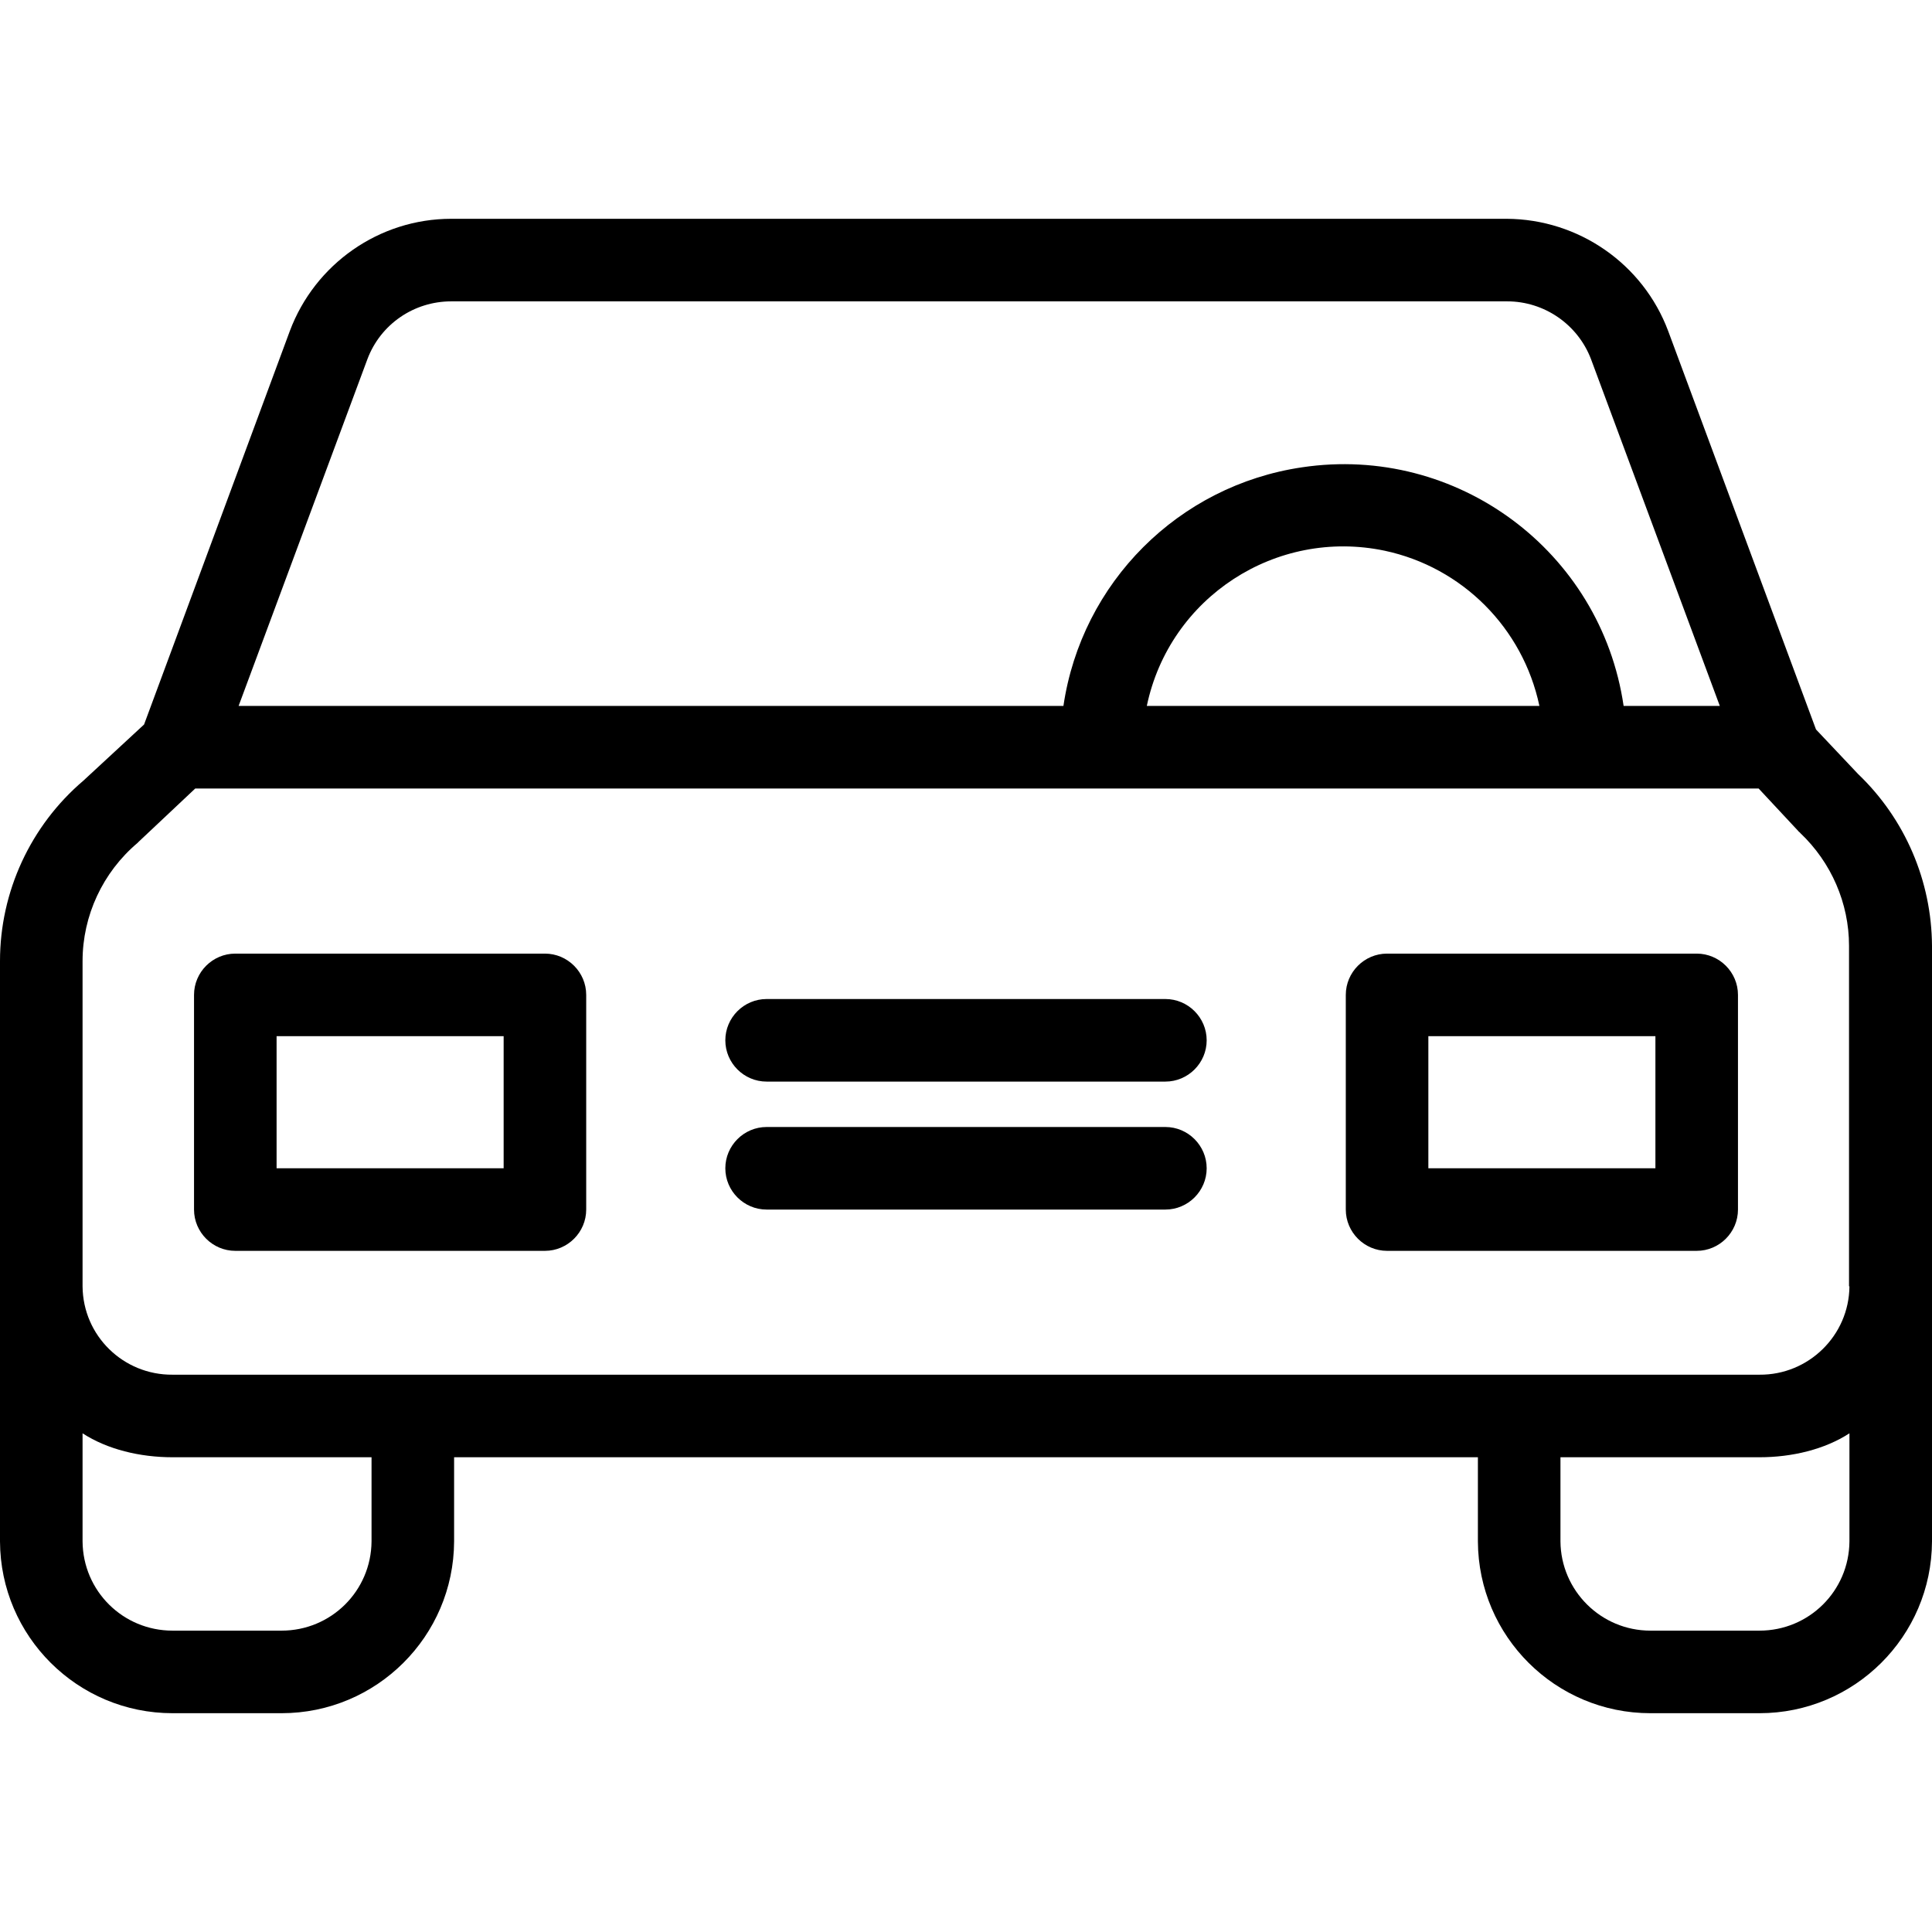
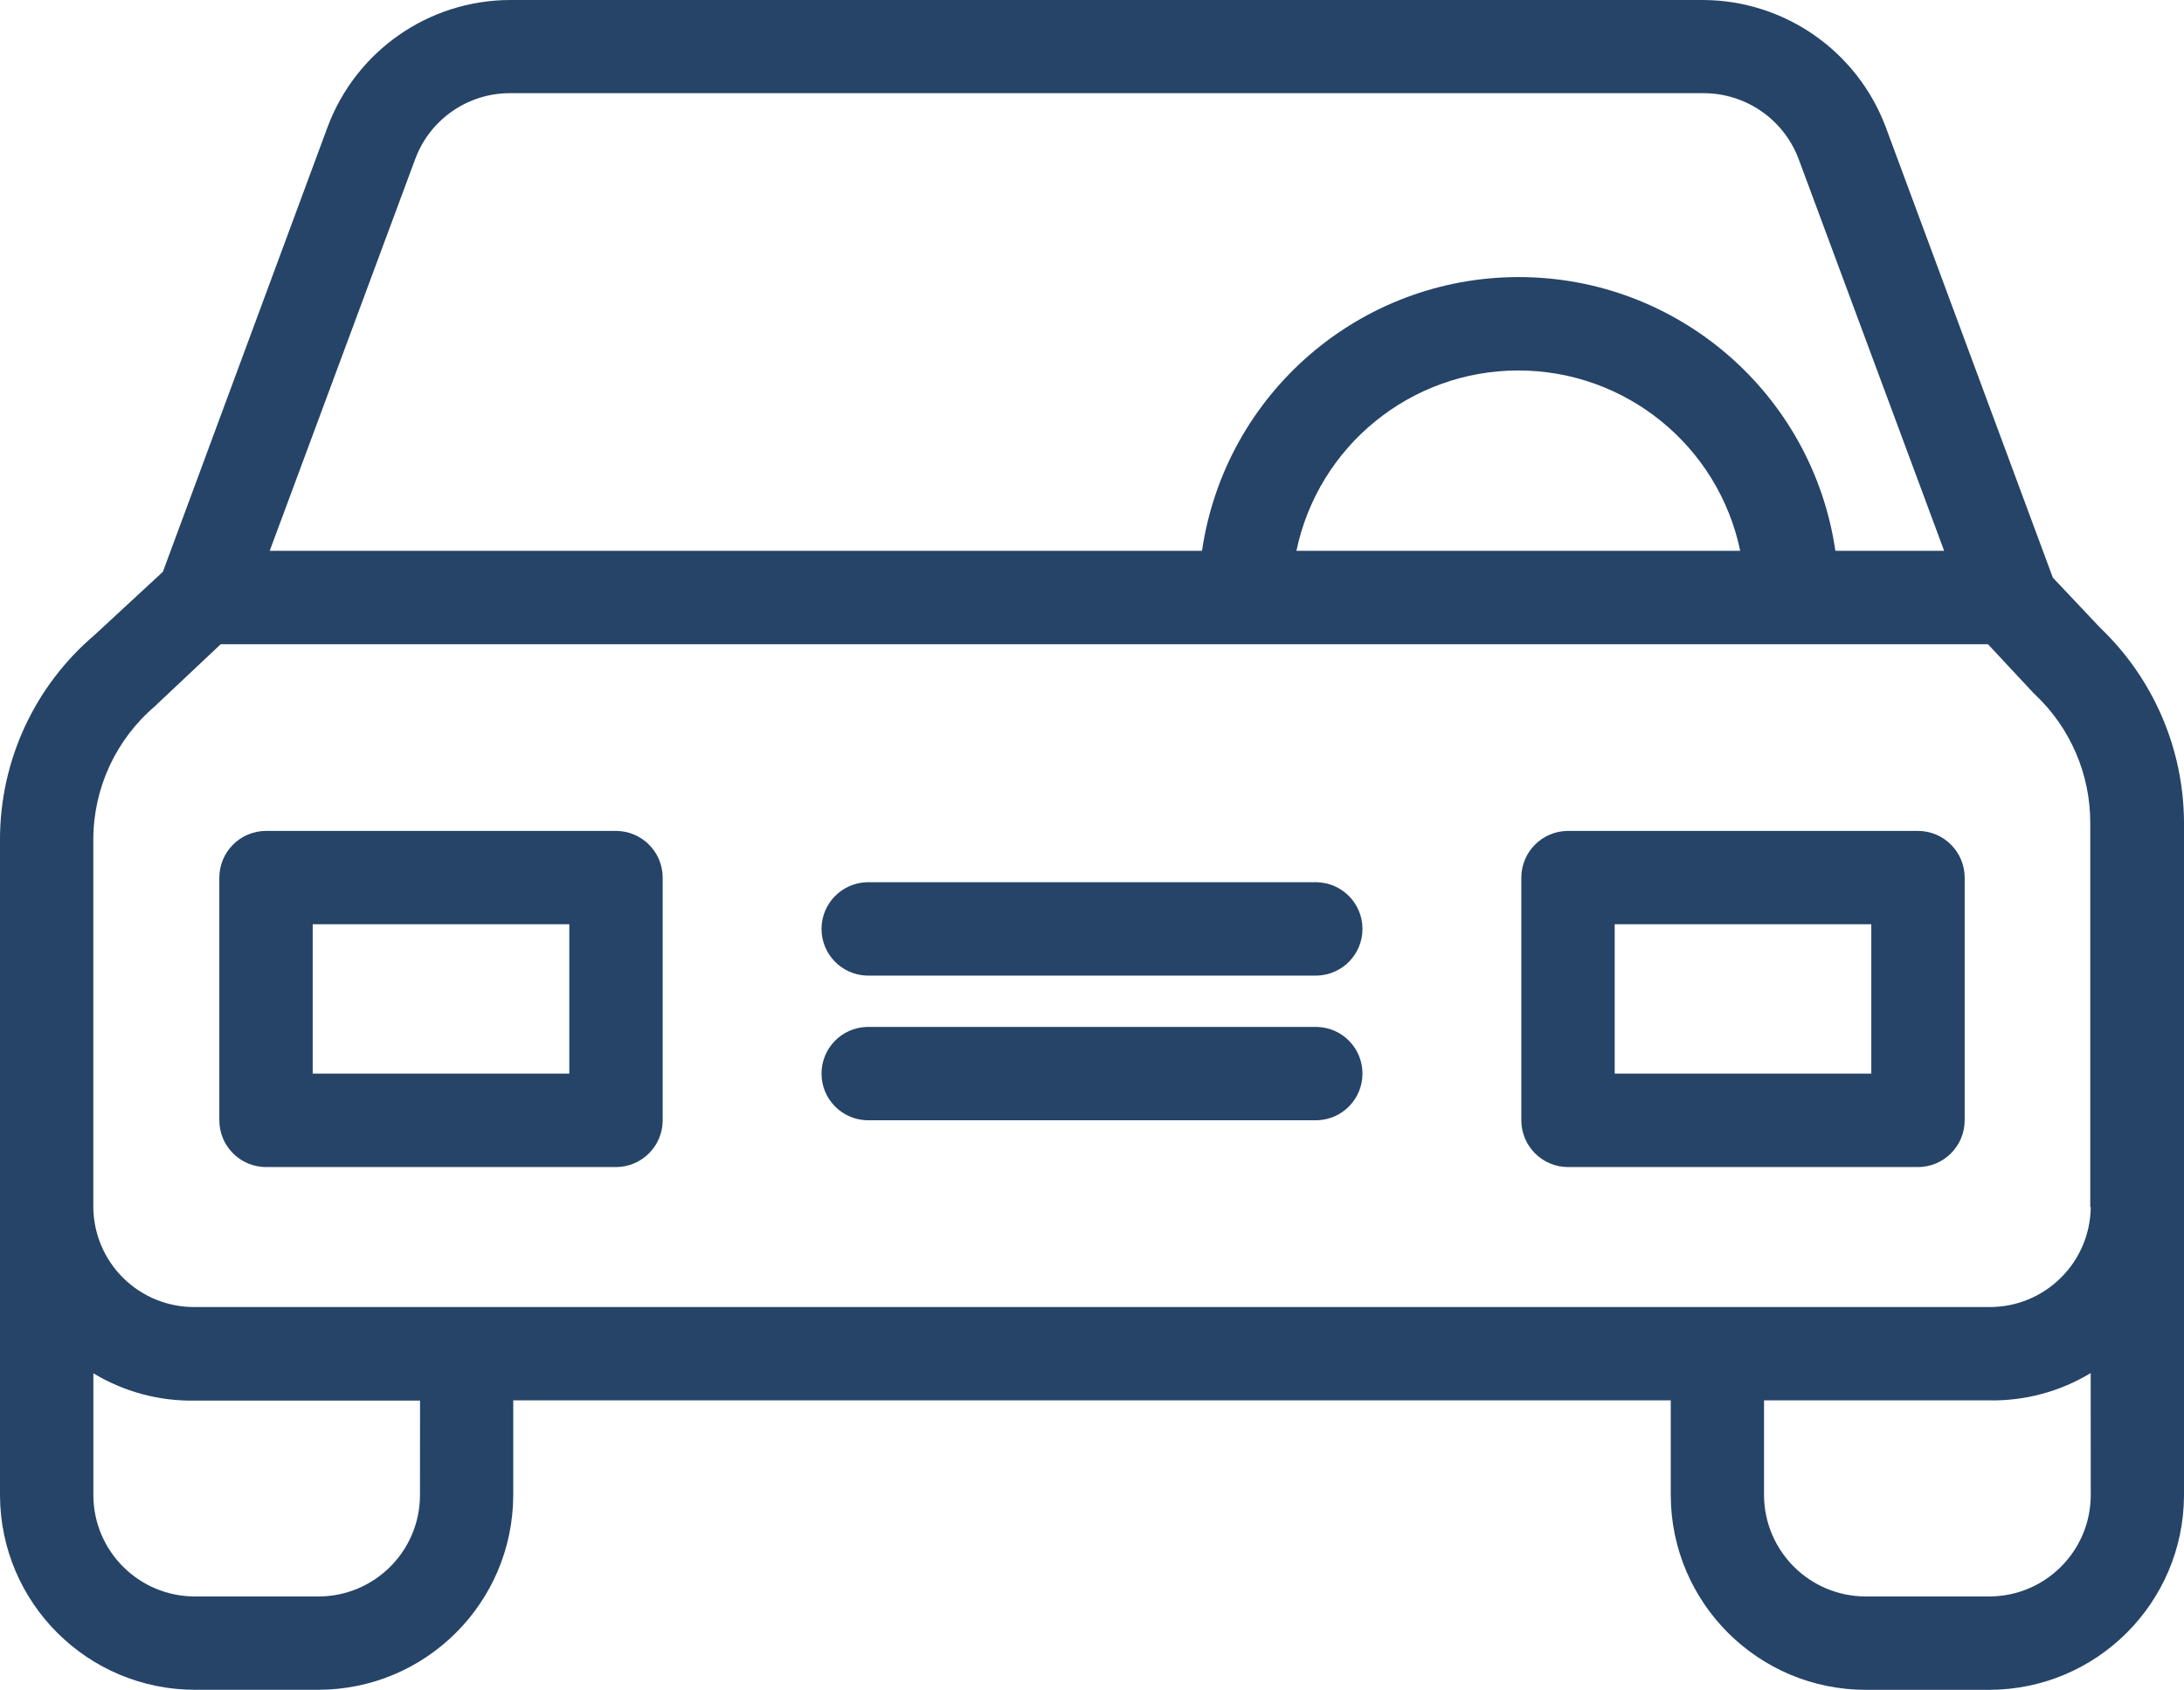
- <svg xmlns="http://www.w3.org/2000/svg" version="1.1" id="Capa_1" x="0px" y="0px" viewBox="0 0 468 468" style="enable-background:new 0 0 468 468;" xml:space="preserve">
-   <g>
-     <g>
-       <path d="M450.1,187.5l-10.2-10.8l-35.8-96.5C398,63.9,382.4,53.1,365,53H109.3c-17.4,0-33,10.9-39.1,27.2l-35.3,95.3l-14.7,13.6    C7.4,200,0,216,0,232.8v140.6c0.1,23,18.8,41.6,41.8,41.6h26.4c23,0,41.7-18.6,41.8-41.6V353h248v20.4c0.1,23,18.8,41.6,41.8,41.6    h26.4c23,0,41.7-18.6,41.8-41.6V229.1C467.9,213.4,461.5,198.4,450.1,187.5z M89,87c3.2-8.5,11.3-14,20.3-14h255.8    c9,0,17.1,5.6,20.3,14l31.2,84h-23.3c-5.5-37.5-40.4-63.4-77.9-57.8c-29.9,4.4-53.4,27.9-57.8,57.8H57.8L89,87z M372.9,171h-95.1    c5.5-26.3,31.3-43.1,57.6-37.6C354.2,137.4,368.9,152.1,372.9,171z M90,373.4c-0.1,12-9.8,21.6-21.8,21.6H41.8    c-12,0-21.7-9.6-21.8-21.6v-26.2c6,3.9,13.9,5.8,21.8,5.8H90V373.4z M448,373.4c-0.1,12-9.8,21.6-21.8,21.6h-26.4    c-12,0-21.7-9.7-21.8-21.6V353h48.2c7.9,0,15.8-1.9,21.8-5.8V373.4z M426.2,333H41.8c-11.9,0.1-21.7-9.4-21.8-21.4v-78.8    c0-11,4.9-21.5,13.3-28.6c0.1-0.1,0.3-0.3,0.4-0.4L47.3,191H426l9.6,10.3c0.1,0.2,0.4,0.3,0.5,0.5c7.5,7.1,11.8,17,11.8,27.3v82.5    h0.1C447.9,323.5,438.1,333.1,426.2,333z" />
+ <svg xmlns="http://www.w3.org/2000/svg" id="car_icon" width="40" height="30.94" viewBox="0 0 40 30.94">
+   <g id="Grupo_4" data-name="Grupo 4" transform="translate(0 0)">
+     <g id="Grupo_3" data-name="Grupo 3">
+       <path id="Caminho_15" data-name="Caminho 15" d="M38.47,64.5l-.872-.923-3.06-8.248A3.589,3.589,0,0,0,31.2,53H9.342A3.577,3.577,0,0,0,6,55.325L2.983,63.47,1.726,64.632A4.911,4.911,0,0,0,0,68.368V80.385A3.573,3.573,0,0,0,3.573,83.94H5.829A3.573,3.573,0,0,0,9.4,80.385V78.641H30.6v1.744a3.573,3.573,0,0,0,3.573,3.556h2.256A3.573,3.573,0,0,0,40,80.385V68.051A4.956,4.956,0,0,0,38.47,64.5ZM7.607,55.906a1.849,1.849,0,0,1,1.735-1.2H31.205a1.861,1.861,0,0,1,1.735,1.2l2.667,7.179H33.615a5.862,5.862,0,0,0-11.6,0H4.94Zm24.265,7.179H23.744a4.152,4.152,0,0,1,8.128,0ZM7.692,80.385a1.859,1.859,0,0,1-1.863,1.846H3.573a1.859,1.859,0,0,1-1.863-1.846V78.145a3.471,3.471,0,0,0,1.863.5h4.12Zm30.6,0a1.859,1.859,0,0,1-1.863,1.846H34.171a1.864,1.864,0,0,1-1.863-1.846V78.641h4.12a3.471,3.471,0,0,0,1.863-.5Zm-1.863-3.453H3.573A1.844,1.844,0,0,1,1.709,75.1V68.368a3.209,3.209,0,0,1,1.137-2.444l.034-.034,1.162-1.094H36.41l.821.88c.009.017.034.026.043.043a3.221,3.221,0,0,1,1.009,2.333V75.1h.009A1.849,1.849,0,0,1,36.427,76.932Z" transform="translate(0 -53)" fill="#254467" />
    </g>
  </g>
-   <g>
-     <g>
-       <path d="M132,231H57c-5.5,0-10,4.5-10,10v52c0,5.5,4.5,10,10,10h75c5.5,0,10-4.5,10-10v-52C142,235.5,137.5,231,132,231z M122,283    H67v-32h55V283z" />
+   <g id="Grupo_6" data-name="Grupo 6" transform="translate(4.017 15.214)">
+     <g id="Grupo_5" data-name="Grupo 5">
+       <path id="Caminho_16" data-name="Caminho 16" d="M54.265,231h-6.41a.857.857,0,0,0-.855.855V236.3a.857.857,0,0,0,.855.855h6.41a.857.857,0,0,0,.855-.855v-4.444A.857.857,0,0,0,54.265,231Zm-.855,4.444h-4.7v-2.735h4.7Z" transform="translate(-47 -231)" fill="#254467" />
    </g>
  </g>
-   <g>
-     <g>
-       <path d="M411,231h-75c-5.5,0-10,4.5-10,10v52c0,5.5,4.5,10,10,10h75c5.5,0,10-4.5,10-10v-52C421,235.5,416.5,231,411,231z     M401,283h-55v-32h55V283z" />
+   <g id="Grupo_8" data-name="Grupo 8" transform="translate(27.863 15.214)">
+     <g id="Grupo_7" data-name="Grupo 7">
+       <path id="Caminho_17" data-name="Caminho 17" d="M333.265,231h-6.41a.857.857,0,0,0-.855.855V236.3a.857.857,0,0,0,.855.855h6.41a.857.857,0,0,0,.855-.855v-4.444A.857.857,0,0,0,333.265,231Zm-.855,4.444h-4.7v-2.735h4.7Z" transform="translate(-326 -231)" fill="#254467" />
    </g>
  </g>
-   <g>
-     <g>
-       <path d="M282.3,273h-96.6c-5.5,0-10,4.5-10,10s4.5,10,10,10h96.6c5.5,0,10-4.5,10-10S287.8,273,282.3,273z" />
+   <g id="Grupo_10" data-name="Grupo 10" transform="translate(15.017 18.803)">
+     <g id="Grupo_9" data-name="Grupo 9">
+       <path id="Caminho_18" data-name="Caminho 18" d="M184.811,273h-8.256a.855.855,0,0,0,0,1.709h8.256a.855.855,0,0,0,0-1.709Z" transform="translate(-175.7 -273)" fill="#254467" />
    </g>
  </g>
-   <g>
-     <g>
-       <path d="M282.3,242h-96.6c-5.5,0-10,4.5-10,10s4.5,10,10,10h96.6c5.5,0,10-4.5,10-10S287.8,242,282.3,242z" />
+   <g id="Grupo_12" data-name="Grupo 12" transform="translate(15.017 16.154)">
+     <g id="Grupo_11" data-name="Grupo 11">
+       <path id="Caminho_19" data-name="Caminho 19" d="M184.811,242h-8.256a.855.855,0,0,0,0,1.709h8.256a.855.855,0,0,0,0-1.709Z" transform="translate(-175.7 -242)" fill="#254467" />
    </g>
  </g>
-   <g>
- </g>
-   <g>
- </g>
-   <g>
- </g>
-   <g>
- </g>
-   <g>
- </g>
-   <g>
- </g>
-   <g>
- </g>
-   <g>
- </g>
-   <g>
- </g>
-   <g>
- </g>
-   <g>
- </g>
-   <g>
- </g>
-   <g>
- </g>
-   <g>
- </g>
-   <g>
- </g>
</svg>
